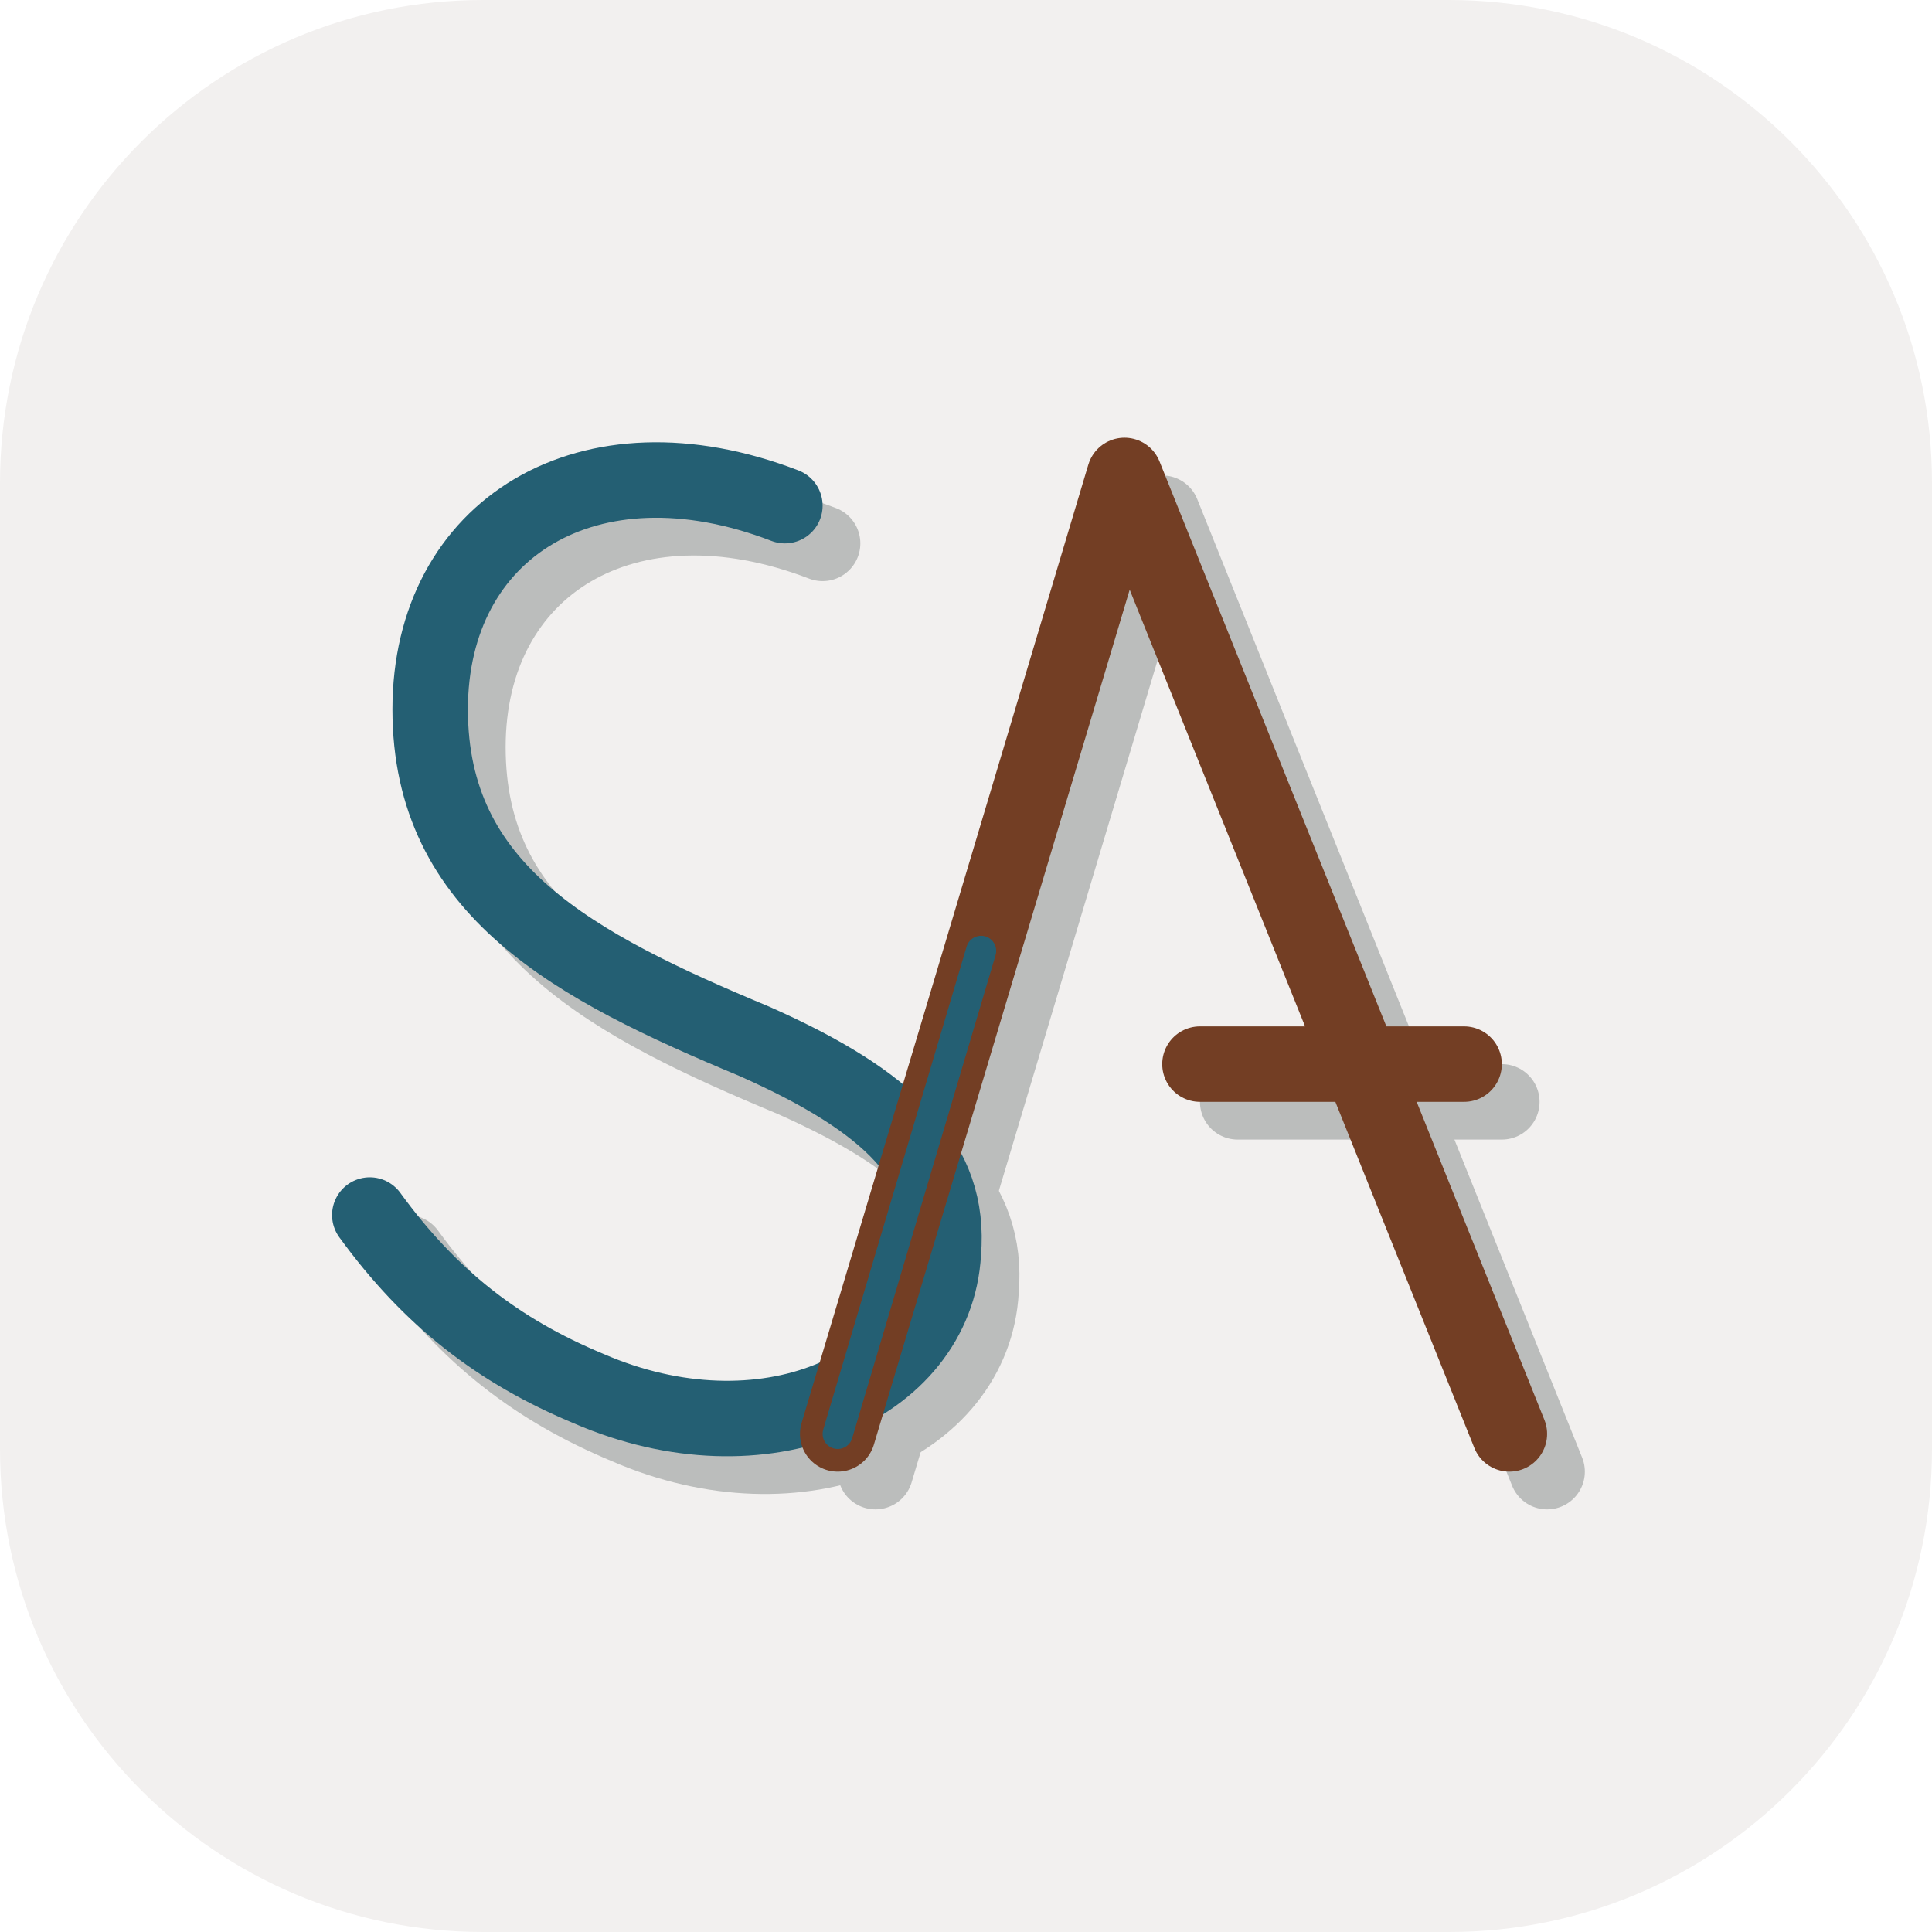
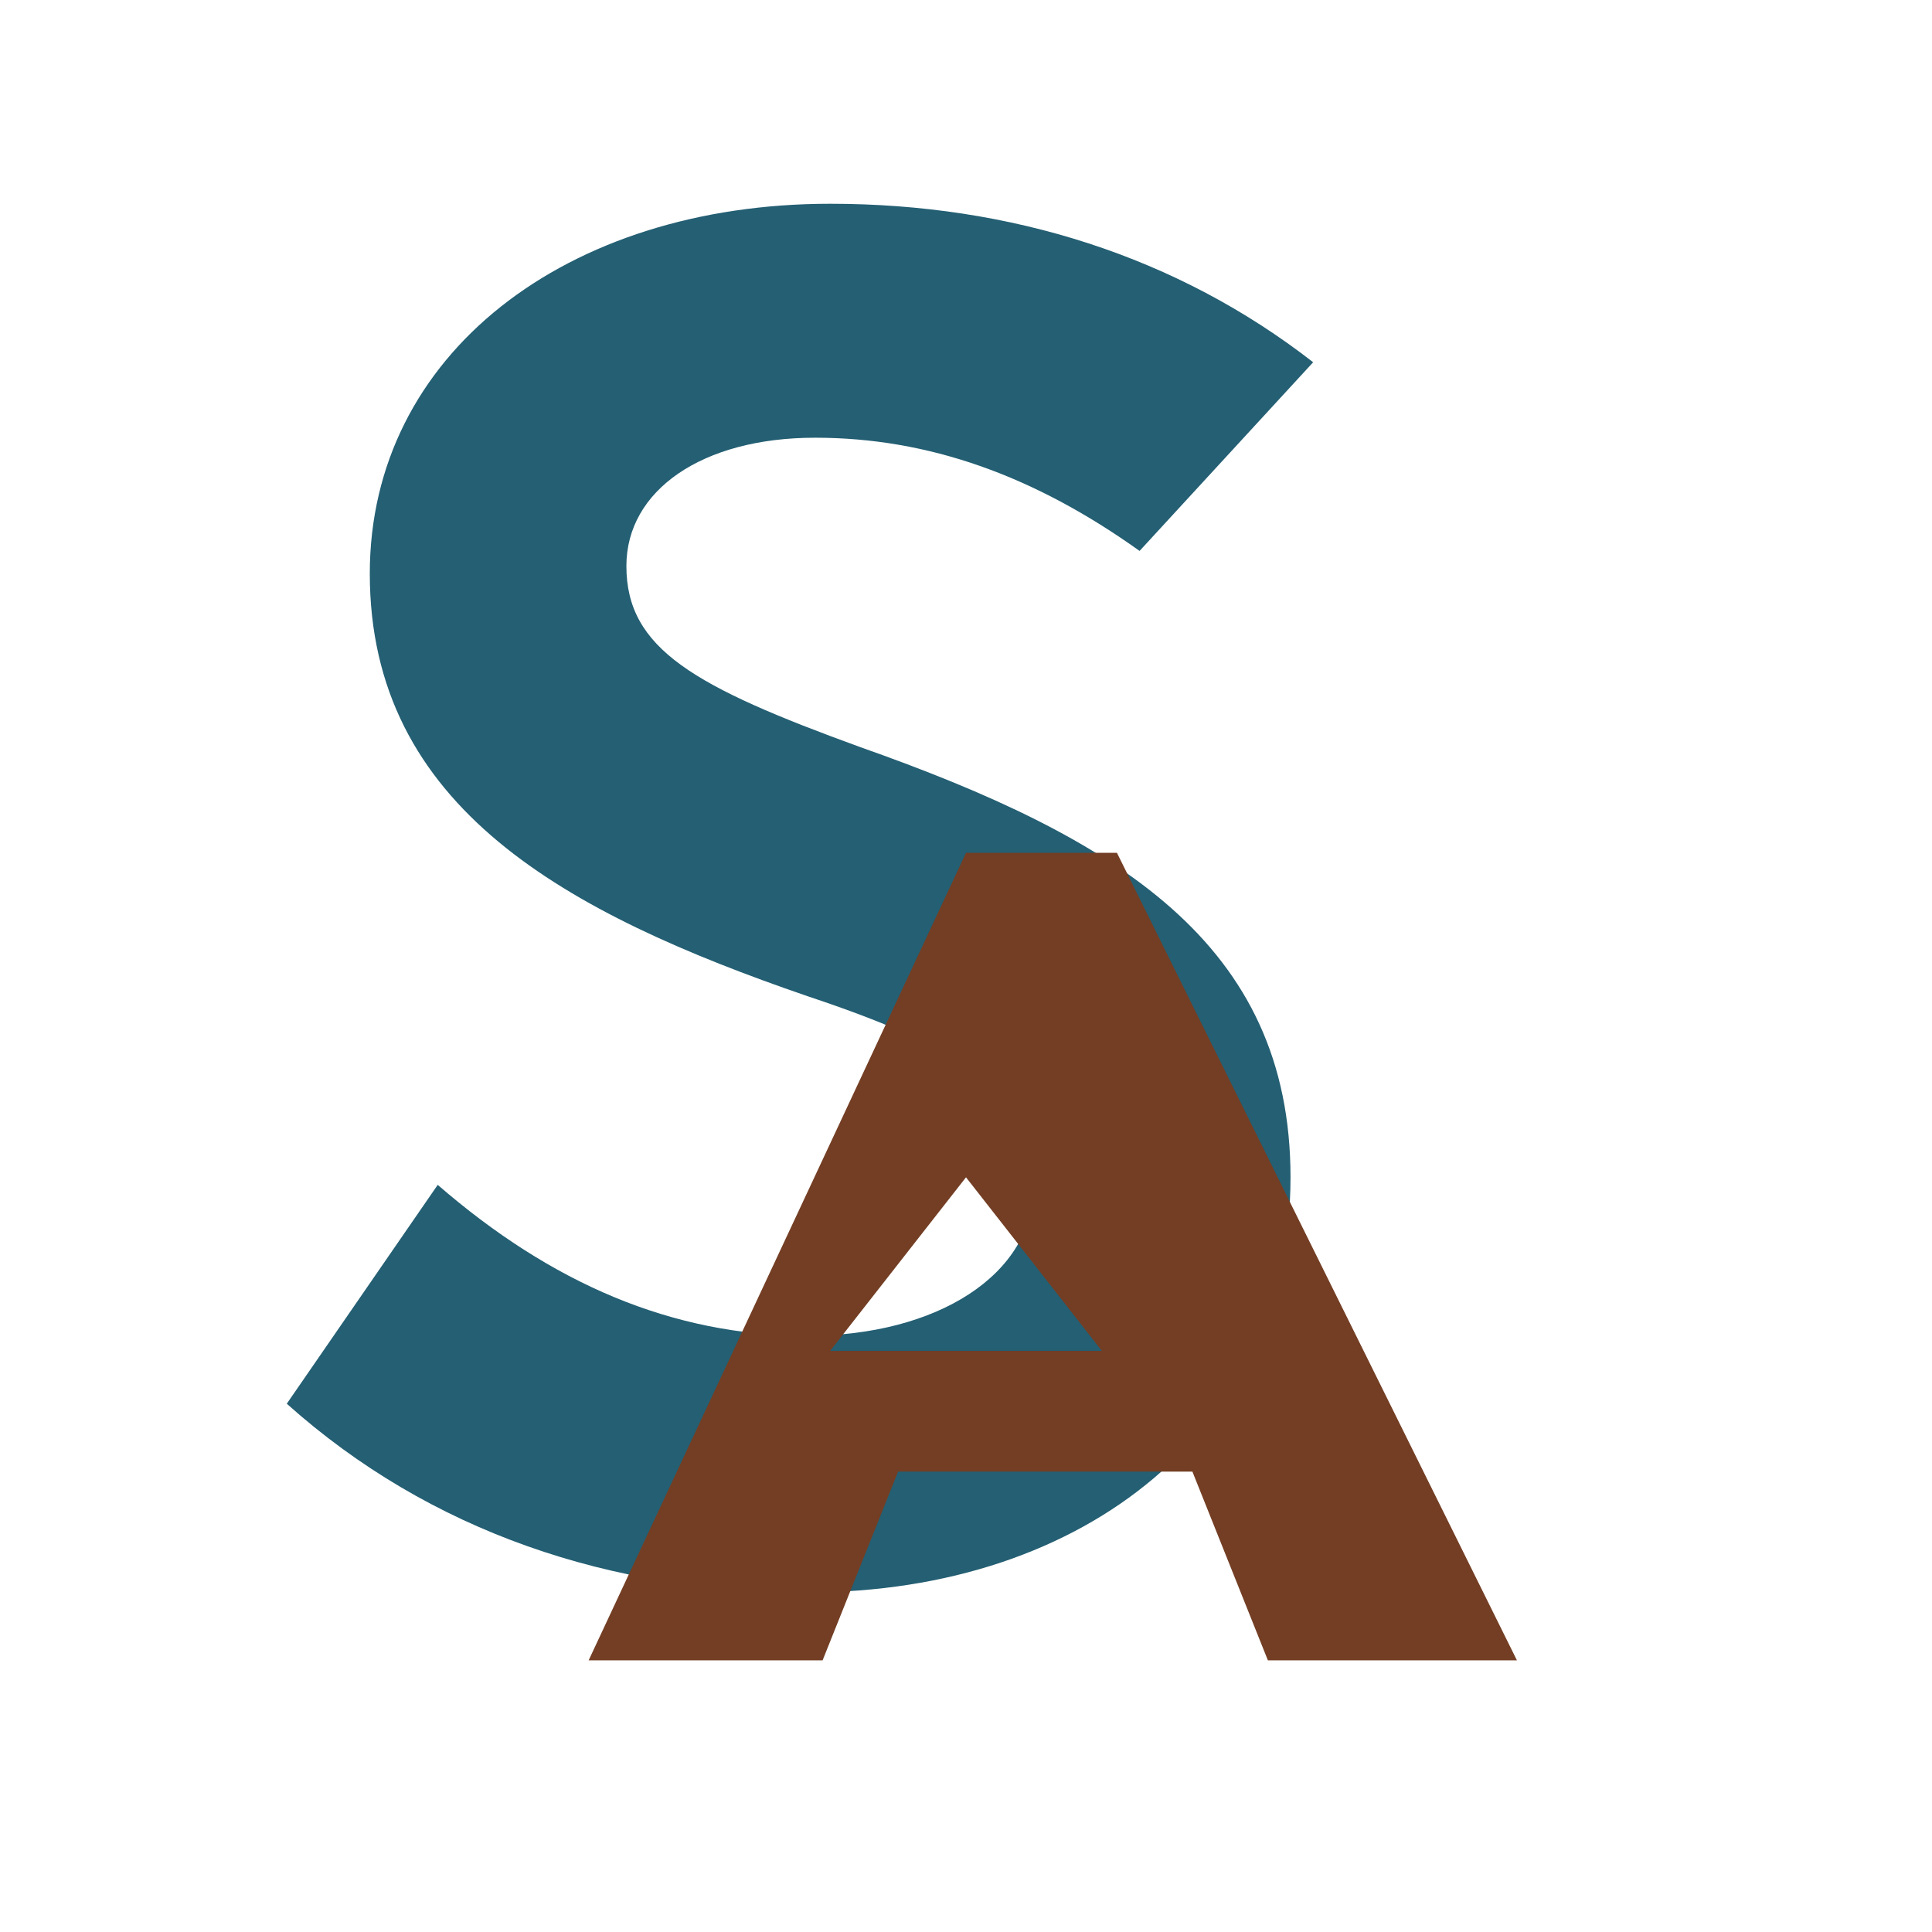
<svg xmlns="http://www.w3.org/2000/svg" viewBox="0 0 256 256" role="img" aria-labelledby="title desc">
  <style>
-     .bg { fill: #F2F0EF; }
-     .shadow { stroke: #BBBDBC; }
-     .primary { stroke: #245F73; }
-     .accent { fill: none; stroke: #733E24; }
+     .primary { fill: #245F73; }
+     .accent { fill: #733E24; }
    @media (prefers-color-scheme: dark) {
-       .bg { fill: #101C1E; }
-       .shadow { stroke: #304448; }
-       .primary { stroke: #72B7C6; }
-       .accent { stroke: #D28A68; }
+       .primary { fill: #72B7C6; }
+       .accent { fill: #D28A68; }
    }
  </style>
-   <rect class="bg" width="256" height="256" rx="64" />
-   <path class="shadow" d="M104 67C78 57 57 70 57 94c0 24 19 34 43 44 18 8 26 16 25 28-1 18-24 28-47 18-12-5-21-12-29-23" fill="none" stroke-width="10" stroke-linecap="round" stroke-linejoin="round" transform="translate(5 5)" />
-   <path class="shadow" d="M111 190 149 63l51 127m-41-49h35" fill="none" stroke-width="10" stroke-linecap="round" stroke-linejoin="round" transform="translate(5 5)" />
-   <path class="primary" d="M104 67C78 57 57 70 57 94c0 24 19 34 43 44 18 8 26 16 25 28-1 18-24 28-47 18-12-5-21-12-29-23" fill="none" stroke-width="10" stroke-linecap="round" stroke-linejoin="round" />
-   <path class="accent" d="M111 190 149 63l51 127m-41-49h35" fill="none" stroke-width="10" stroke-linecap="round" stroke-linejoin="round" />
-   <path class="primary" d="M111 190 130 126" fill="none" stroke-width="4" stroke-linecap="round" />
+   <path class="primary" d="M174 48c-18-14-40-21-64-21-35 0-61 20-61 49 0 31 26 45 58 56 21 7 30 13 30 25 0 12-13 20-30 20-18 0-34-7-49-20l-20 29c19 17 43 25 69 25 37 0 64-22 64-55 0-31-23-45-57-57-22-8-31-13-31-24 0-10 10-17 25-17 15 0 29 5 43 15z" />
+   <path class="accent" fill-rule="evenodd" d="M128 113 78 220h31l10-25h39l10 25h33l-53-107zm0 43 18 23h-36z" />
</svg>
